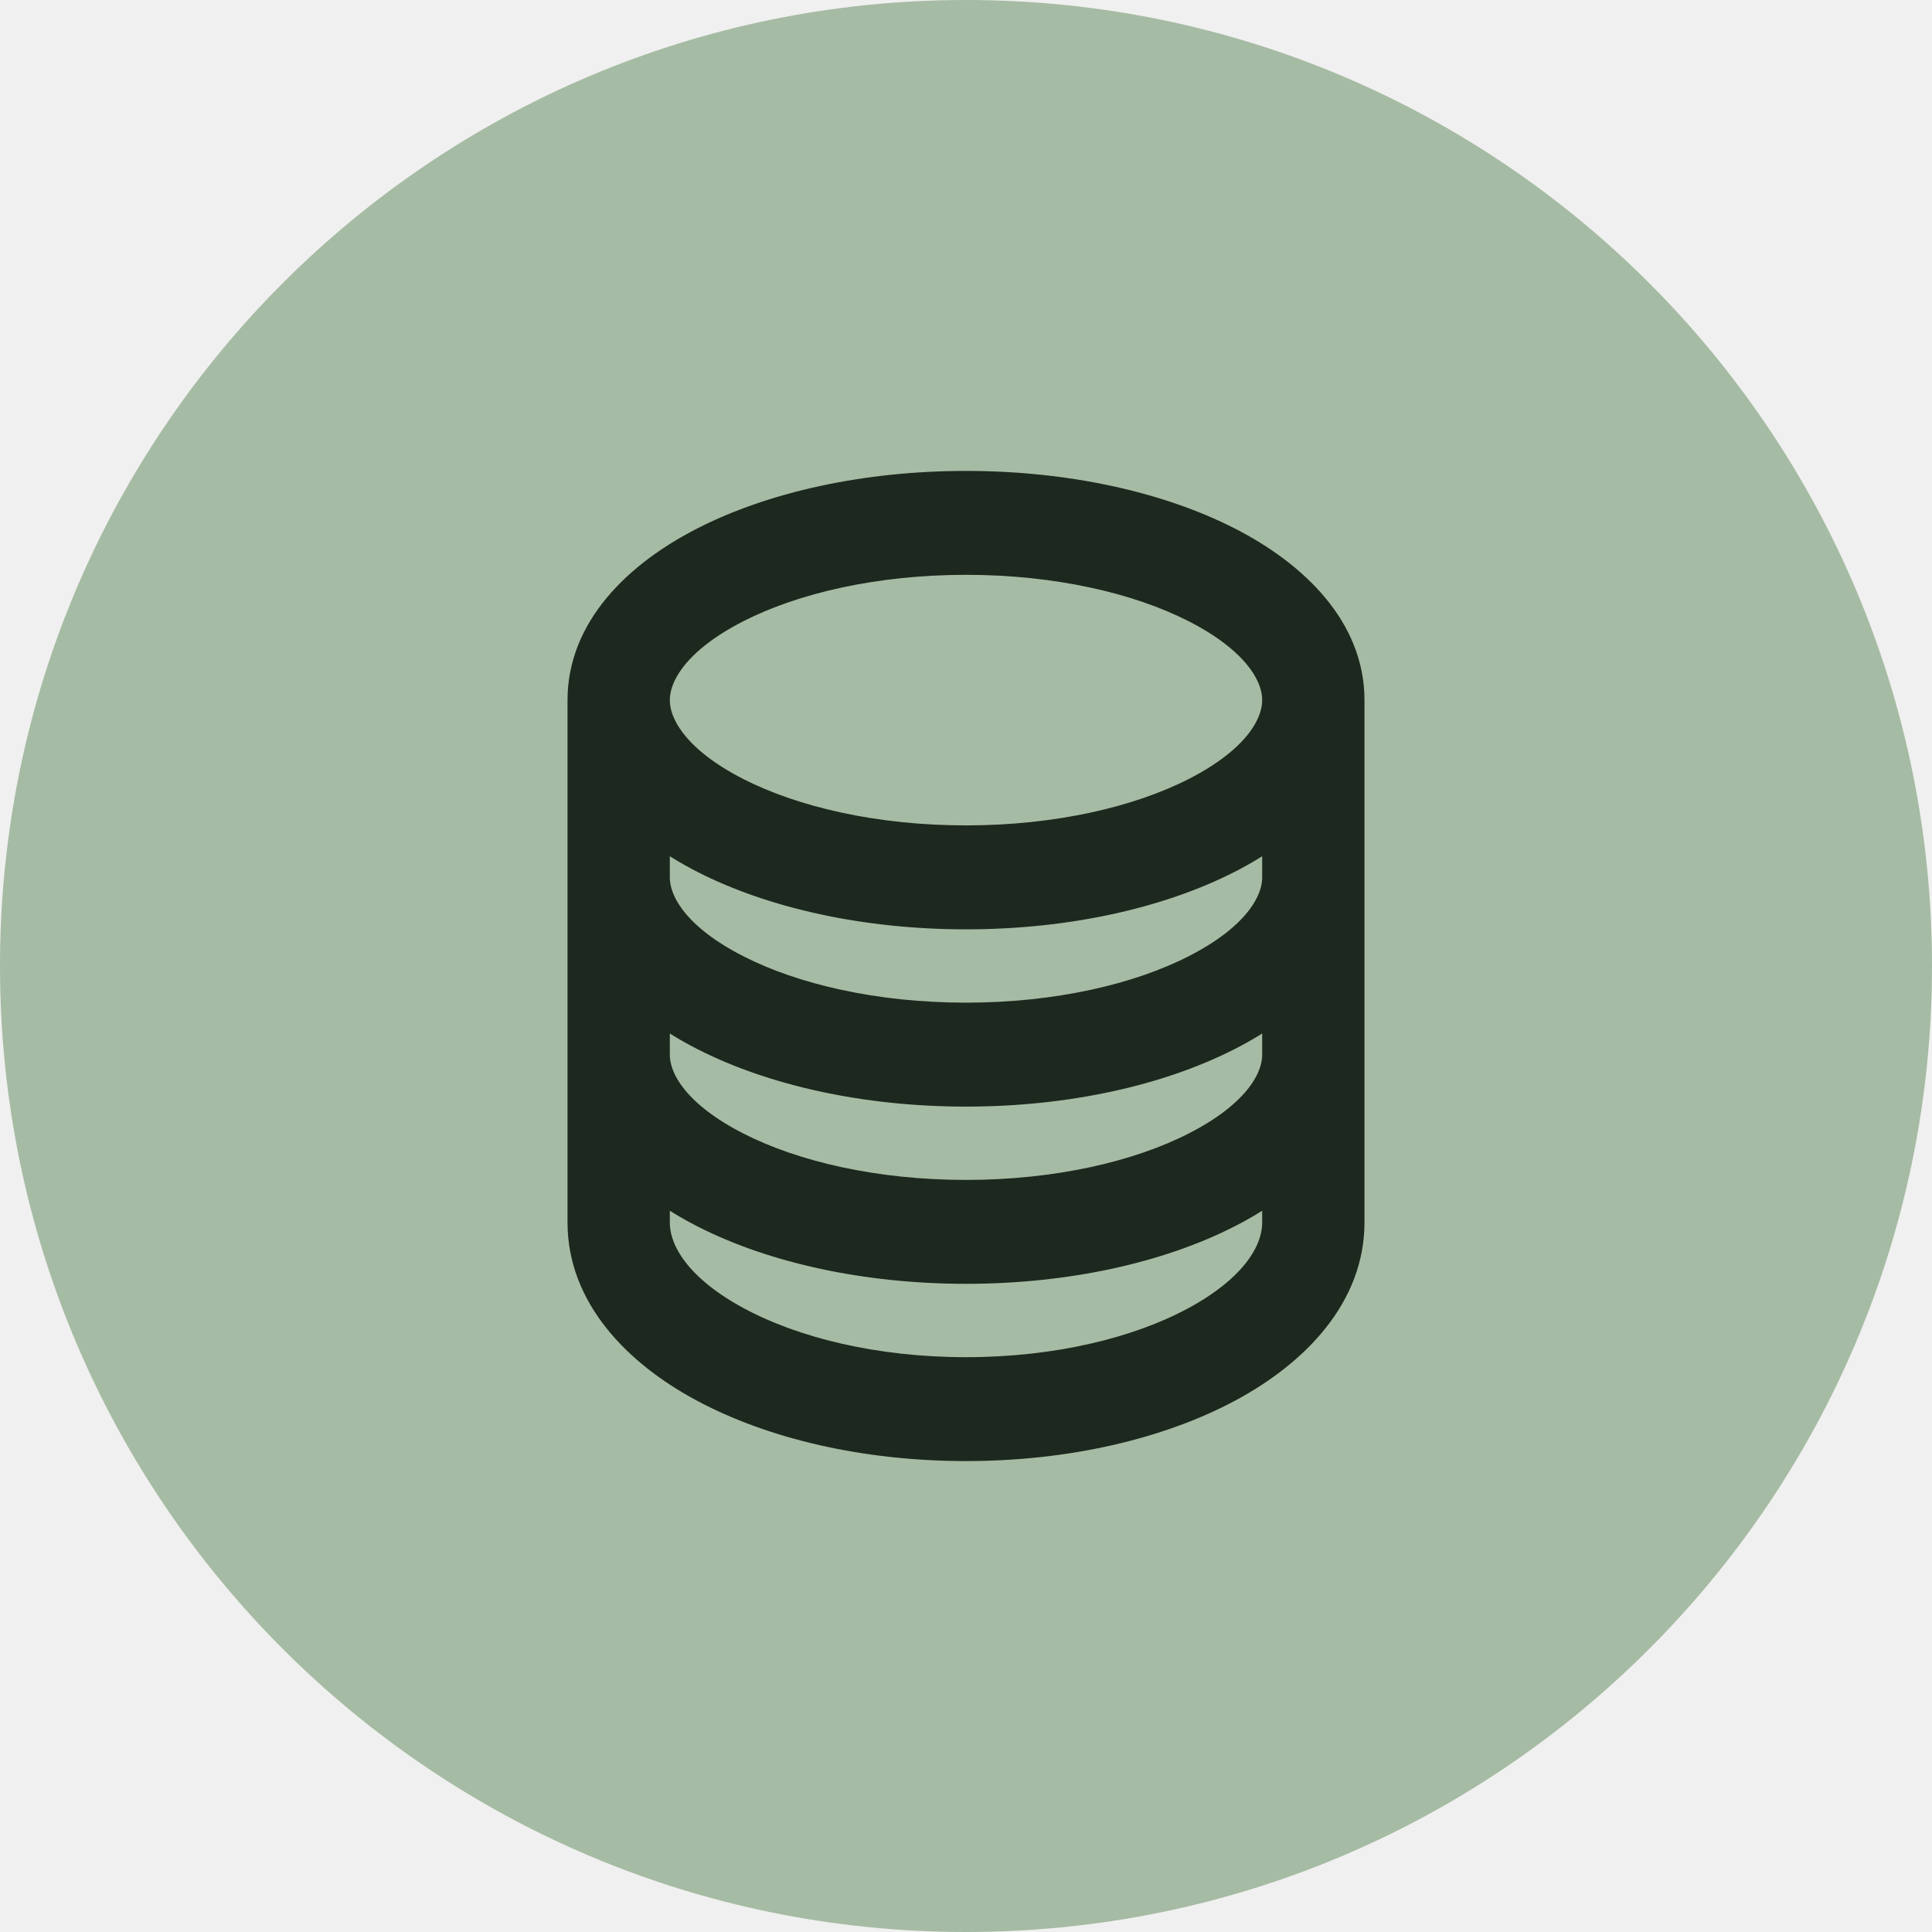
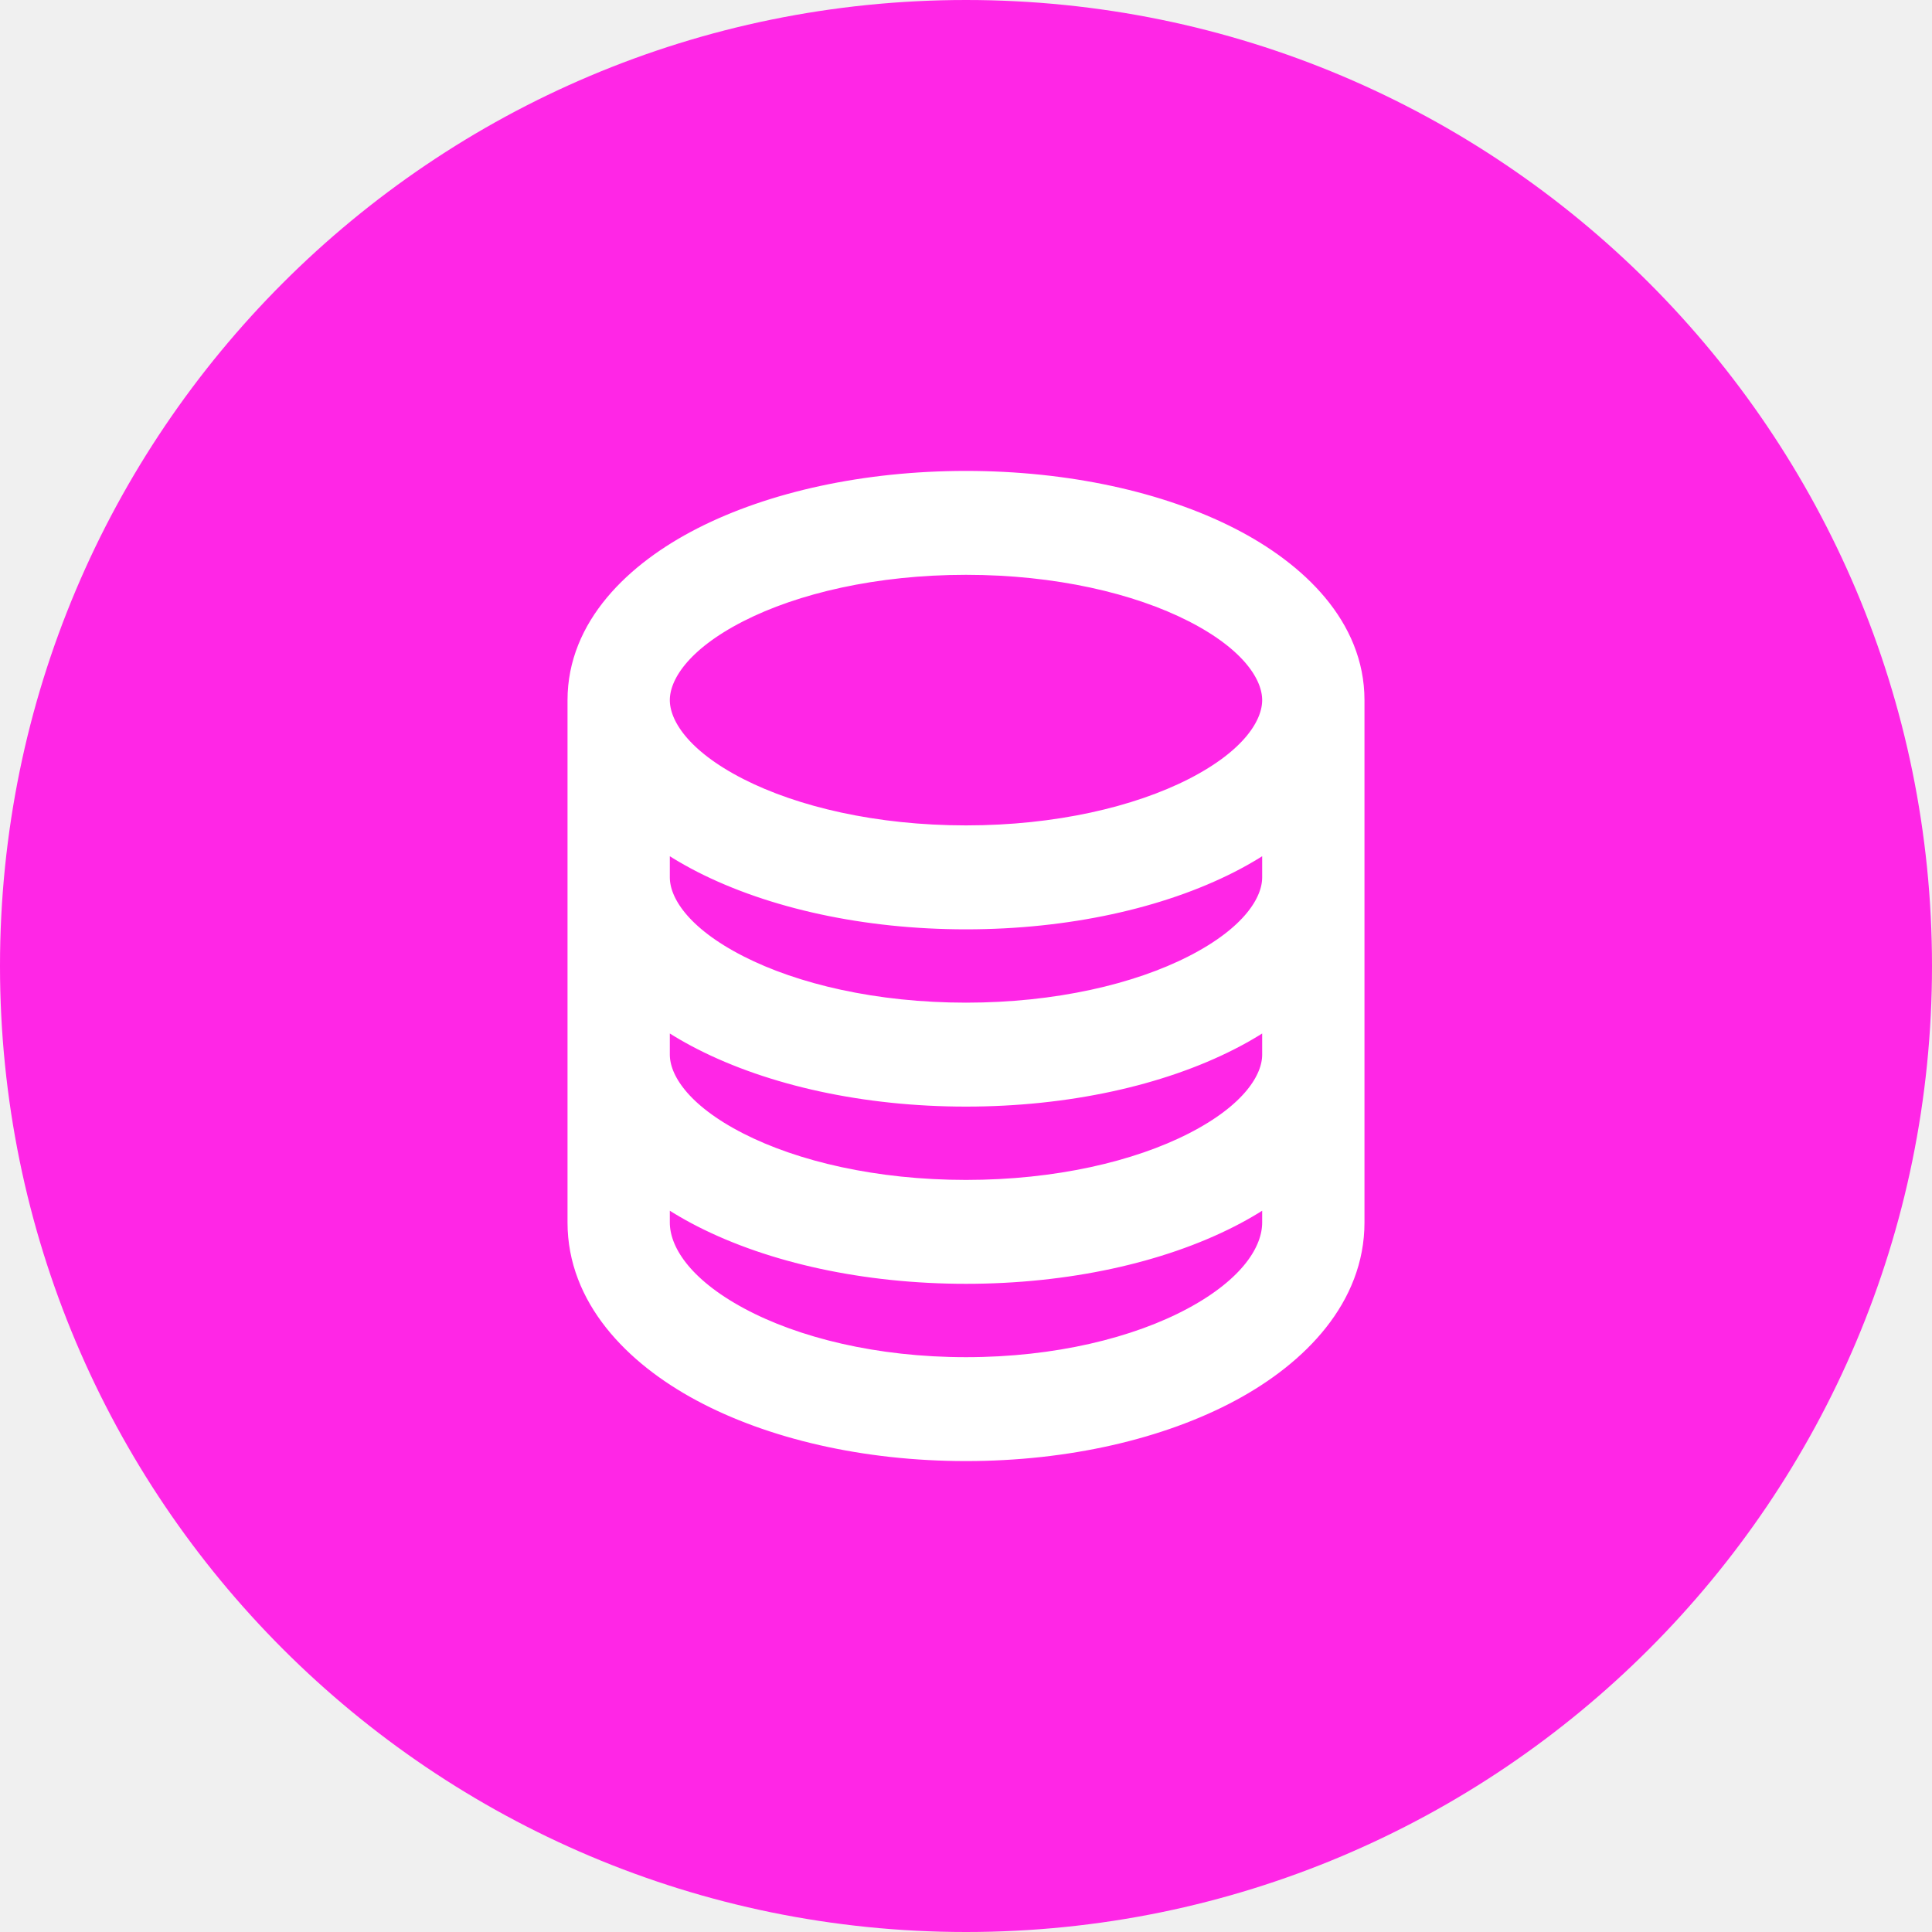
<svg xmlns="http://www.w3.org/2000/svg" width="40" height="40" viewBox="0 0 40 40" fill="none">
-   <circle cx="20" cy="20" r="20" fill="#a6bba3" />
-   <path fill-rule="evenodd" clip-rule="evenodd" d="M12 14.495C12 14.495 12 14.495 12 14.495C12 13.001 13.166 11.87 14.553 11.162C15.989 10.429 17.916 10 20 10C22.084 10 24.011 10.429 25.447 11.162C26.834 11.87 28 13.001 28 14.495V25.311C28 26.837 26.863 28.021 25.462 28.774C24.022 29.547 22.09 30 20 30C17.91 30 15.978 29.547 14.538 28.774C13.136 28.021 12 26.837 12 25.311V14.495ZM13.618 14.495C13.618 13.963 14.062 13.259 15.277 12.639C16.444 12.043 18.113 11.651 20 11.651C21.887 11.651 23.556 12.043 24.723 12.639C25.938 13.259 26.382 13.963 26.382 14.495C26.382 15.027 25.938 15.732 24.723 16.352C23.556 16.947 21.887 17.339 20 17.339C18.113 17.339 16.444 16.947 15.277 16.352C14.062 15.732 13.618 15.027 13.618 14.495ZM13.618 20.925V21.835C13.618 22.367 14.062 23.071 15.277 23.691C16.444 24.287 18.113 24.679 20 24.679C21.887 24.679 23.556 24.287 24.723 23.691C25.938 23.071 26.382 22.367 26.382 21.835V20.925C26.091 21.14 25.775 21.331 25.447 21.498C24.011 22.231 22.084 22.661 20 22.661C17.916 22.661 15.989 22.231 14.553 21.498C14.225 21.331 13.909 21.14 13.618 20.925ZM26.382 18.165C26.382 18.697 25.938 19.401 24.723 20.021C23.556 20.617 21.887 21.009 20 21.009C18.113 21.009 16.444 20.617 15.277 20.021C14.062 19.401 13.618 18.697 13.618 18.165V17.256C13.909 17.47 14.225 17.661 14.553 17.829C15.989 18.561 17.916 18.991 20 18.991C22.084 18.991 24.011 18.561 25.447 17.829C25.775 17.661 26.091 17.47 26.382 17.256V18.165ZM26.382 24.595C26.091 24.809 25.775 25.001 25.447 25.168C24.011 25.901 22.084 26.33 20 26.33C17.916 26.33 15.989 25.901 14.553 25.168C14.225 25.001 13.909 24.809 13.618 24.595V25.311C13.618 25.919 14.091 26.667 15.292 27.312C16.455 27.937 18.119 28.349 20 28.349C21.881 28.349 23.545 27.937 24.708 27.312C25.909 26.667 26.382 25.919 26.382 25.311V24.595Z" fill="#1d281f" />
-   <path d="M12 14.495C12 14.495 12 14.495 12 14.495ZM12 14.495C12 13.001 13.166 11.87 14.553 11.162C15.989 10.429 17.916 10 20 10C22.084 10 24.011 10.429 25.447 11.162C26.834 11.87 28 13.001 28 14.495V25.311C28 26.837 26.863 28.021 25.462 28.774C24.022 29.547 22.09 30 20 30C17.91 30 15.978 29.547 14.538 28.774C13.136 28.021 12 26.837 12 25.311V14.495ZM13.618 14.495C13.618 13.963 14.062 13.259 15.277 12.639C16.444 12.043 18.113 11.651 20 11.651C21.887 11.651 23.556 12.043 24.723 12.639C25.938 13.259 26.382 13.963 26.382 14.495C26.382 15.027 25.938 15.732 24.723 16.352C23.556 16.947 21.887 17.339 20 17.339C18.113 17.339 16.444 16.947 15.277 16.352C14.062 15.732 13.618 15.027 13.618 14.495ZM13.618 20.925V21.835C13.618 22.367 14.062 23.071 15.277 23.691C16.444 24.287 18.113 24.679 20 24.679C21.887 24.679 23.556 24.287 24.723 23.691C25.938 23.071 26.382 22.367 26.382 21.835V20.925C26.091 21.14 25.775 21.331 25.447 21.498C24.011 22.231 22.084 22.661 20 22.661C17.916 22.661 15.989 22.231 14.553 21.498C14.225 21.331 13.909 21.14 13.618 20.925ZM26.382 18.165C26.382 18.697 25.938 19.401 24.723 20.021C23.556 20.617 21.887 21.009 20 21.009C18.113 21.009 16.444 20.617 15.277 20.021C14.062 19.401 13.618 18.697 13.618 18.165V17.256C13.909 17.47 14.225 17.661 14.553 17.829C15.989 18.561 17.916 18.991 20 18.991C22.084 18.991 24.011 18.561 25.447 17.829C25.775 17.661 26.091 17.47 26.382 17.256V18.165ZM26.382 24.595C26.091 24.809 25.775 25.001 25.447 25.168C24.011 25.901 22.084 26.33 20 26.33C17.916 26.33 15.989 25.901 14.553 25.168C14.225 25.001 13.909 24.809 13.618 24.595V25.311C13.618 25.919 14.091 26.667 15.292 27.312C16.455 27.937 18.119 28.349 20 28.349C21.881 28.349 23.545 27.937 24.708 27.312C25.909 26.667 26.382 25.919 26.382 25.311V24.595Z" stroke="#1d281f" stroke-width="0.5" />
+   <circle cx="20" cy="20" r="20" fill="#FF26E6" />
+   <path fill-rule="evenodd" clip-rule="evenodd" d="M12 14.495C12 14.495 12 14.495 12 14.495C12 13.001 13.166 11.87 14.553 11.162C15.989 10.429 17.916 10 20 10C22.084 10 24.011 10.429 25.447 11.162C26.834 11.87 28 13.001 28 14.495V25.311C28 26.837 26.863 28.021 25.462 28.774C24.022 29.547 22.09 30 20 30C17.91 30 15.978 29.547 14.538 28.774C13.136 28.021 12 26.837 12 25.311V14.495ZM13.618 14.495C13.618 13.963 14.062 13.259 15.277 12.639C16.444 12.043 18.113 11.651 20 11.651C21.887 11.651 23.556 12.043 24.723 12.639C25.938 13.259 26.382 13.963 26.382 14.495C26.382 15.027 25.938 15.732 24.723 16.352C23.556 16.947 21.887 17.339 20 17.339C18.113 17.339 16.444 16.947 15.277 16.352C14.062 15.732 13.618 15.027 13.618 14.495ZM13.618 20.925V21.835C13.618 22.367 14.062 23.071 15.277 23.691C16.444 24.287 18.113 24.679 20 24.679C21.887 24.679 23.556 24.287 24.723 23.691C25.938 23.071 26.382 22.367 26.382 21.835V20.925C26.091 21.14 25.775 21.331 25.447 21.498C24.011 22.231 22.084 22.661 20 22.661C17.916 22.661 15.989 22.231 14.553 21.498C14.225 21.331 13.909 21.14 13.618 20.925ZM26.382 18.165C26.382 18.697 25.938 19.401 24.723 20.021C23.556 20.617 21.887 21.009 20 21.009C18.113 21.009 16.444 20.617 15.277 20.021C14.062 19.401 13.618 18.697 13.618 18.165V17.256C13.909 17.47 14.225 17.661 14.553 17.829C15.989 18.561 17.916 18.991 20 18.991C22.084 18.991 24.011 18.561 25.447 17.829C25.775 17.661 26.091 17.47 26.382 17.256V18.165ZM26.382 24.595C26.091 24.809 25.775 25.001 25.447 25.168C24.011 25.901 22.084 26.33 20 26.33C17.916 26.33 15.989 25.901 14.553 25.168C14.225 25.001 13.909 24.809 13.618 24.595V25.311C13.618 25.919 14.091 26.667 15.292 27.312C16.455 27.937 18.119 28.349 20 28.349C21.881 28.349 23.545 27.937 24.708 27.312C25.909 26.667 26.382 25.919 26.382 25.311V24.595Z" fill="white" />
+   <path d="M12 14.495C12 14.495 12 14.495 12 14.495ZM12 14.495C12 13.001 13.166 11.87 14.553 11.162C15.989 10.429 17.916 10 20 10C22.084 10 24.011 10.429 25.447 11.162C26.834 11.87 28 13.001 28 14.495V25.311C28 26.837 26.863 28.021 25.462 28.774C24.022 29.547 22.09 30 20 30C17.91 30 15.978 29.547 14.538 28.774C13.136 28.021 12 26.837 12 25.311V14.495ZM13.618 14.495C13.618 13.963 14.062 13.259 15.277 12.639C16.444 12.043 18.113 11.651 20 11.651C21.887 11.651 23.556 12.043 24.723 12.639C25.938 13.259 26.382 13.963 26.382 14.495C26.382 15.027 25.938 15.732 24.723 16.352C23.556 16.947 21.887 17.339 20 17.339C18.113 17.339 16.444 16.947 15.277 16.352C14.062 15.732 13.618 15.027 13.618 14.495ZM13.618 20.925V21.835C13.618 22.367 14.062 23.071 15.277 23.691C16.444 24.287 18.113 24.679 20 24.679C21.887 24.679 23.556 24.287 24.723 23.691C25.938 23.071 26.382 22.367 26.382 21.835V20.925C26.091 21.14 25.775 21.331 25.447 21.498C24.011 22.231 22.084 22.661 20 22.661C17.916 22.661 15.989 22.231 14.553 21.498C14.225 21.331 13.909 21.14 13.618 20.925ZM26.382 18.165C26.382 18.697 25.938 19.401 24.723 20.021C23.556 20.617 21.887 21.009 20 21.009C18.113 21.009 16.444 20.617 15.277 20.021C14.062 19.401 13.618 18.697 13.618 18.165V17.256C13.909 17.47 14.225 17.661 14.553 17.829C15.989 18.561 17.916 18.991 20 18.991C22.084 18.991 24.011 18.561 25.447 17.829C25.775 17.661 26.091 17.47 26.382 17.256V18.165ZM26.382 24.595C26.091 24.809 25.775 25.001 25.447 25.168C24.011 25.901 22.084 26.33 20 26.33C17.916 26.33 15.989 25.901 14.553 25.168C14.225 25.001 13.909 24.809 13.618 24.595V25.311C13.618 25.919 14.091 26.667 15.292 27.312C16.455 27.937 18.119 28.349 20 28.349C21.881 28.349 23.545 27.937 24.708 27.312C25.909 26.667 26.382 25.919 26.382 25.311V24.595Z" stroke="white" stroke-width="0.5" />
</svg>
